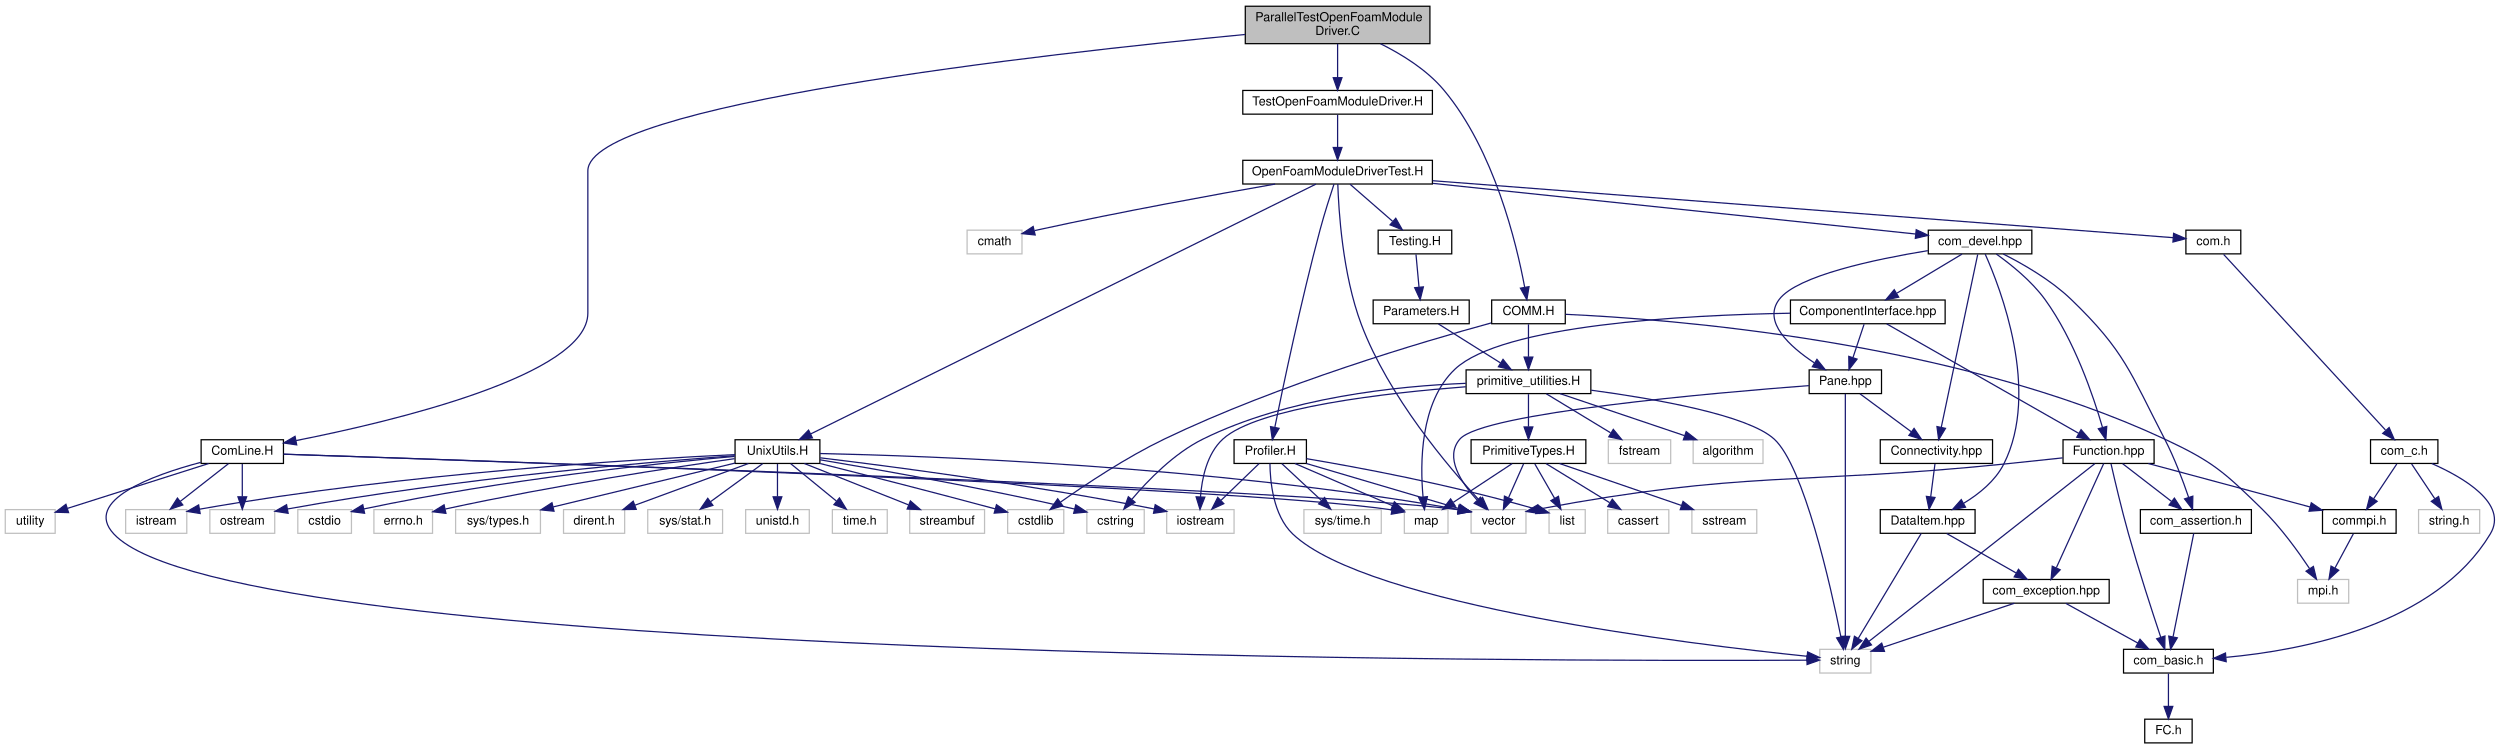
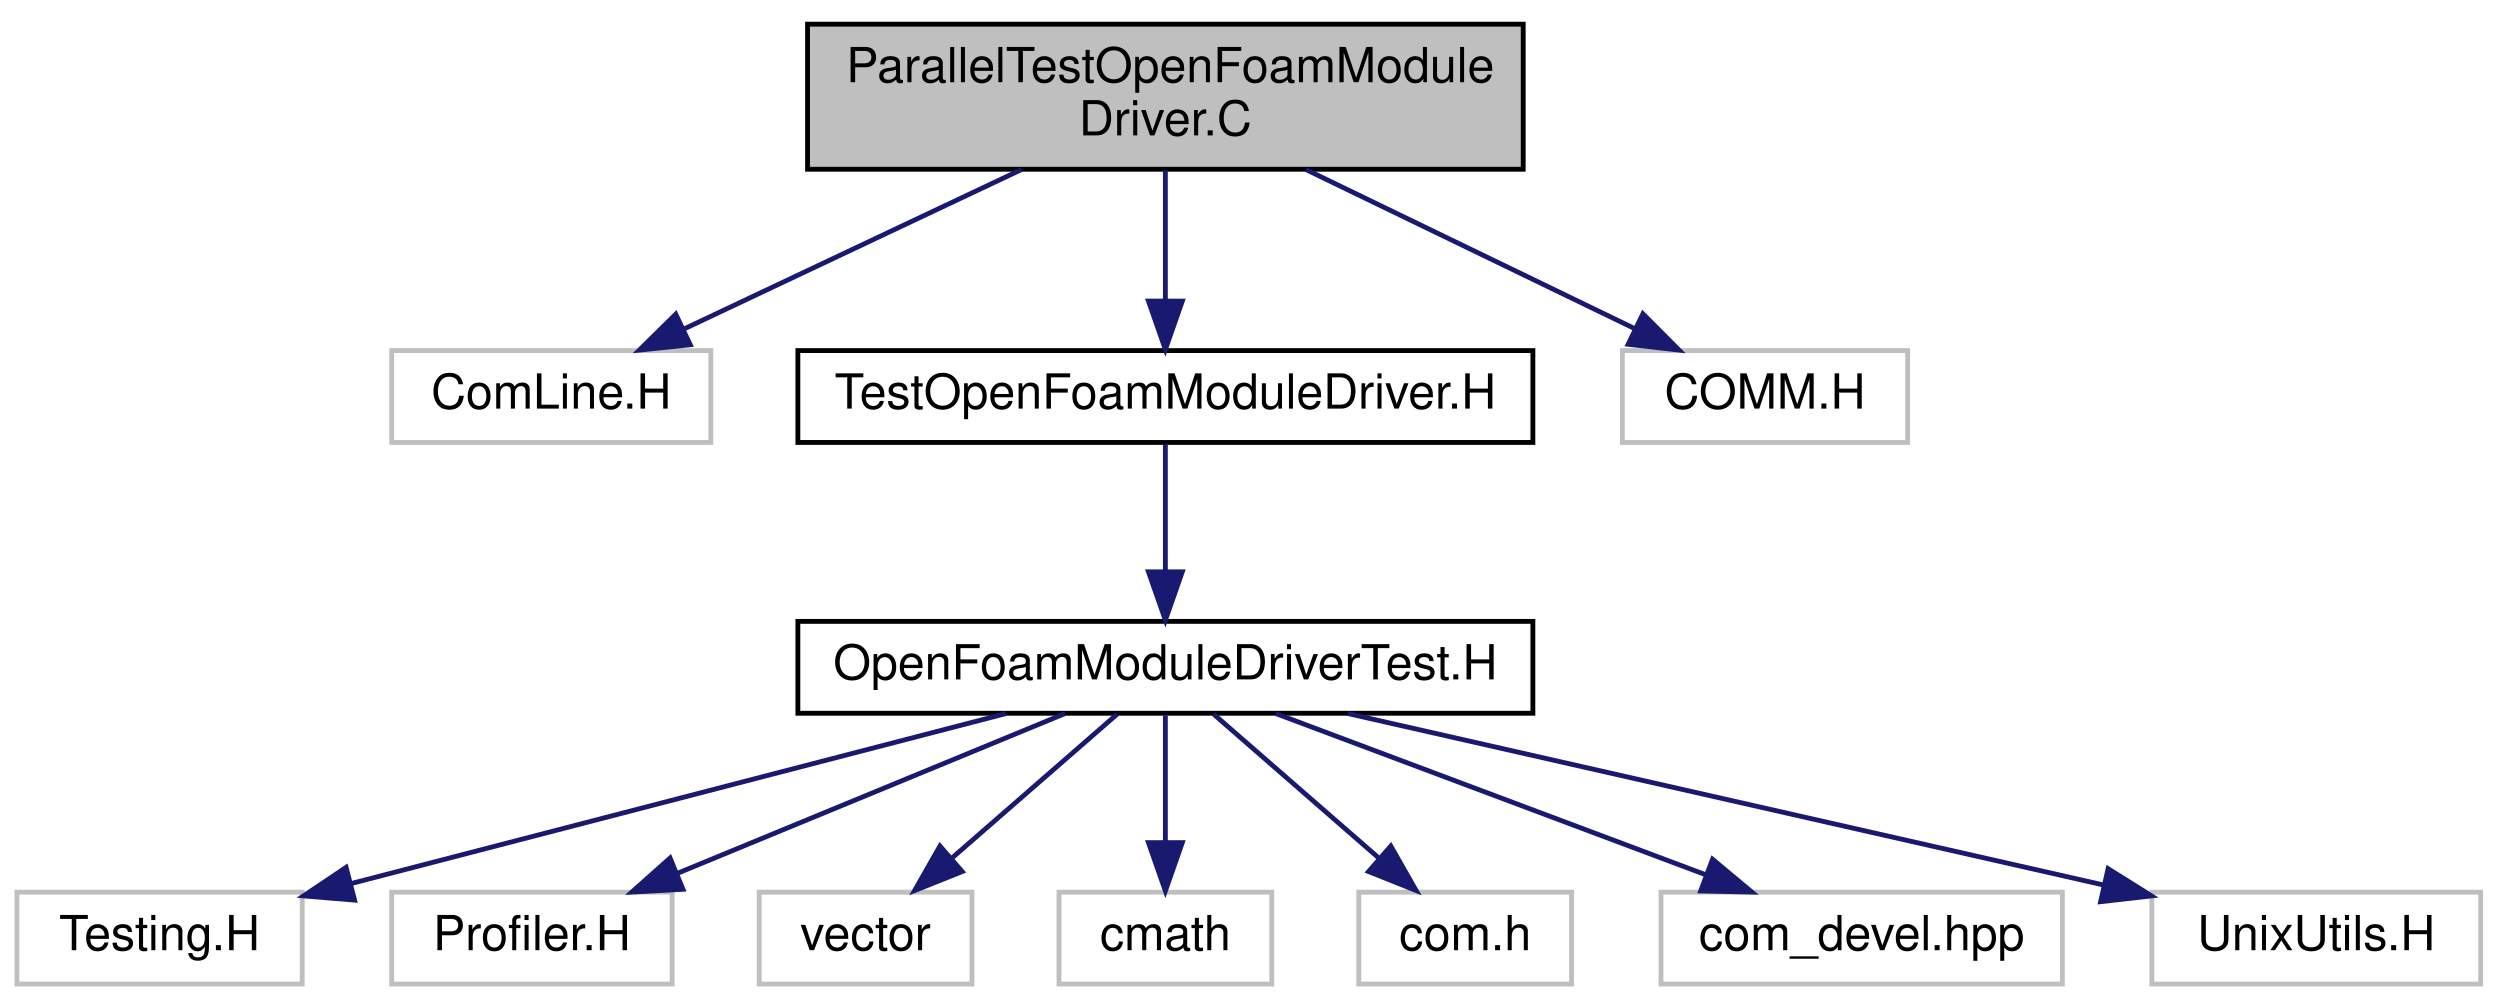
- <svg xmlns="http://www.w3.org/2000/svg" xmlns:xlink="http://www.w3.org/1999/xlink" width="2004pt" height="600pt" viewBox="0.00 0.00 2003.56 600.00">
-   <g id="graph0" class="graph" transform="scale(1 1) rotate(0) translate(4 596)">
+ <svg xmlns="http://www.w3.org/2000/svg" xmlns:xlink="http://www.w3.org/1999/xlink" width="517pt" height="208pt" viewBox="0.00 0.00 517.00 208.00">
+   <g id="graph0" class="graph" transform="scale(1 1) rotate(0) translate(4 204)">
    <g id="node1" class="node">
-       <polygon fill="#bfbfbf" stroke="black" points="994,-561 994,-591 1142,-591 1142,-561 994,-561" />
-       <text text-anchor="start" x="1002" y="-579" font-family="Helvetica,sans-Serif" font-size="10.00">ParallelTestOpenFoamModule</text>
-       <text text-anchor="middle" x="1068" y="-568" font-family="Helvetica,sans-Serif" font-size="10.00">Driver.C</text>
+       <polygon fill="#bfbfbf" stroke="black" points="163,-169 163,-199 311,-199 311,-169 163,-169" />
+       <text text-anchor="start" x="171" y="-187" font-family="Helvetica,sans-Serif" font-size="10.00">ParallelTestOpenFoamModule</text>
+       <text text-anchor="middle" x="237" y="-176" font-family="Helvetica,sans-Serif" font-size="10.00">Driver.C</text>
    </g>
    <g id="node2" class="node">
-       <g id="a_node2">
-         <a xlink:href="ComLine_8H.html" target="_top" xlink:title="ComLineObject header. ">
-           <polygon fill="none" stroke="black" points="157,-224.5 157,-243.5 223,-243.5 223,-224.5 157,-224.5" />
-           <text text-anchor="middle" x="190" y="-231.5" font-family="Helvetica,sans-Serif" font-size="10.00">ComLine.H</text>
+       <polygon fill="none" stroke="#bfbfbf" points="77,-112.5 77,-131.5 143,-131.5 143,-112.5 77,-112.5" />
+       <text text-anchor="middle" x="110" y="-119.5" font-family="Helvetica,sans-Serif" font-size="10.00">ComLine.H</text>
+     </g>
+     <g id="edge1" class="edge">
+       <path fill="none" stroke="midnightblue" d="M207.224,-168.933C186.085,-158.946 157.921,-145.64 137.348,-135.92" />
+       <polygon fill="midnightblue" stroke="midnightblue" points="138.74,-132.707 128.203,-131.6 135.75,-139.036 138.74,-132.707" />
+     </g>
+     <g id="node3" class="node">
+       <g id="a_node3">
+         <a xlink:href="TestOpenFoamModuleDriver_8H.html" target="_top" xlink:title="Testing utilities for OpenFoamModuleDriver. ">
+           <polygon fill="none" stroke="black" points="161,-112.5 161,-131.5 313,-131.5 313,-112.5 161,-112.5" />
+           <text text-anchor="middle" x="237" y="-119.5" font-family="Helvetica,sans-Serif" font-size="10.00">TestOpenFoamModuleDriver.H</text>
        </a>
      </g>
    </g>
-     <g id="edge1" class="edge">
-       <path fill="none" stroke="midnightblue" d="M993.703,-568.346C832.905,-552.944 467,-512.067 467,-459 467,-459 467,-459 467,-345 467,-295.294 310.986,-258.24 233.13,-242.844" />
-       <polygon fill="midnightblue" stroke="midnightblue" points="233.622,-239.374 223.138,-240.902 232.286,-246.245 233.622,-239.374" />
+     <g id="edge2" class="edge">
+       <path fill="none" stroke="midnightblue" d="M237,-168.781C237,-160.781 237,-150.689 237,-142.017" />
+       <polygon fill="midnightblue" stroke="midnightblue" points="240.5,-141.73 237,-131.731 233.5,-141.731 240.5,-141.73" />
    </g>
-     <g id="node9" class="node">
-       <g id="a_node9">
-         <a xlink:href="TestOpenFoamModuleDriver_8H.html" target="_top" xlink:title="Testing utilities for OpenFoamModuleDriver. ">
-           <polygon fill="none" stroke="black" points="992,-504.5 992,-523.5 1144,-523.5 1144,-504.5 992,-504.5" />
-           <text text-anchor="middle" x="1068" y="-511.5" font-family="Helvetica,sans-Serif" font-size="10.00">TestOpenFoamModuleDriver.H</text>
+     <g id="node12" class="node">
+       <polygon fill="none" stroke="#bfbfbf" points="331.5,-112.5 331.5,-131.5 390.5,-131.5 390.5,-112.5 331.5,-112.5" />
+       <text text-anchor="middle" x="361" y="-119.5" font-family="Helvetica,sans-Serif" font-size="10.00">COMM.H</text>
+     </g>
+     <g id="edge11" class="edge">
+       <path fill="none" stroke="midnightblue" d="M266.072,-168.933C286.619,-158.991 313.963,-145.76 334.025,-136.053" />
+       <polygon fill="midnightblue" stroke="midnightblue" points="335.749,-139.106 343.227,-131.6 332.701,-132.805 335.749,-139.106" />
+     </g>
+     <g id="node4" class="node">
+       <g id="a_node4">
+         <a xlink:href="OpenFoamModuleDriverTest_8H.html" target="_top" xlink:title="Testing object for OpenFoamModuleDriver. ">
+           <polygon fill="none" stroke="black" points="161,-56.5 161,-75.5 313,-75.5 313,-56.5 161,-56.5" />
+           <text text-anchor="middle" x="237" y="-63.5" font-family="Helvetica,sans-Serif" font-size="10.00">OpenFoamModuleDriverTest.H</text>
        </a>
      </g>
    </g>
-     <g id="edge8" class="edge">
-       <path fill="none" stroke="midnightblue" d="M1068,-560.781C1068,-552.781 1068,-542.689 1068,-534.017" />
-       <polygon fill="midnightblue" stroke="midnightblue" points="1071.5,-533.73 1068,-523.731 1064.5,-533.731 1071.5,-533.73" />
-     </g>
-     <g id="node50" class="node">
-       <g id="a_node50">
-         <a xlink:href="COMM_8H.html" target="_top" xlink:title="Communication utilities. ">
-           <polygon fill="none" stroke="black" points="1191.5,-336.5 1191.5,-355.5 1250.5,-355.5 1250.5,-336.5 1191.5,-336.5" />
-           <text text-anchor="middle" x="1221" y="-343.5" font-family="Helvetica,sans-Serif" font-size="10.00">COMM.H</text>
-         </a>
-       </g>
-     </g>
-     <g id="edge80" class="edge">
-       <path fill="none" stroke="midnightblue" d="M1102.39,-560.923C1119.56,-552.414 1139.5,-540.077 1153,-524 1193.51,-475.761 1211.46,-400.735 1217.93,-365.925" />
-       <polygon fill="midnightblue" stroke="midnightblue" points="1221.44,-366.212 1219.71,-355.759 1214.54,-365.009 1221.44,-366.212" />
-     </g>
-     <g id="node3" class="node">
-       <polygon fill="none" stroke="#bfbfbf" points="1454.5,-56.5 1454.5,-75.5 1495.5,-75.5 1495.5,-56.5 1454.5,-56.5" />
-       <text text-anchor="middle" x="1475" y="-63.5" font-family="Helvetica,sans-Serif" font-size="10.00">string</text>
-     </g>
-     <g id="edge2" class="edge">
-       <path fill="none" stroke="midnightblue" d="M156.684,-225.38C117.885,-215.055 62.09,-194.789 87,-168 182.573,-65.22 1248.12,-65.81 1444.12,-66.795" />
-       <polygon fill="midnightblue" stroke="midnightblue" points="1444.27,-70.296 1454.29,-66.851 1444.31,-63.296 1444.27,-70.296" />
-     </g>
-     <g id="node4" class="node">
-       <polygon fill="none" stroke="#bfbfbf" points="1175,-168.5 1175,-187.5 1219,-187.5 1219,-168.5 1175,-168.5" />
-       <text text-anchor="middle" x="1197" y="-175.5" font-family="Helvetica,sans-Serif" font-size="10.00">vector</text>
-     </g>
    <g id="edge3" class="edge">
-       <path fill="none" stroke="midnightblue" d="M223.137,-231.92C378.447,-226.799 1031.97,-204.577 1164.53,-187.438" />
-       <polygon fill="midnightblue" stroke="midnightblue" points="1165.37,-190.852 1174.77,-185.953 1164.37,-183.925 1165.37,-190.852" />
+       <path fill="none" stroke="midnightblue" d="M237,-112.083C237,-105.006 237,-94.861 237,-85.987" />
+       <polygon fill="midnightblue" stroke="midnightblue" points="240.5,-85.751 237,-75.751 233.5,-85.751 240.5,-85.751" />
    </g>
    <g id="node5" class="node">
-       <polygon fill="none" stroke="#bfbfbf" points="1121.5,-168.5 1121.5,-187.5 1156.5,-187.5 1156.5,-168.5 1121.5,-168.5" />
-       <text text-anchor="middle" x="1139" y="-175.5" font-family="Helvetica,sans-Serif" font-size="10.00">map</text>
+       <polygon fill="none" stroke="#bfbfbf" points="-0.5,-0.5 -0.5,-19.5 58.5,-19.5 58.5,-0.5 -0.5,-0.5" />
+       <text text-anchor="middle" x="29" y="-7.5" font-family="Helvetica,sans-Serif" font-size="10.00">Testing.H</text>
    </g>
    <g id="edge4" class="edge">
-       <path fill="none" stroke="midnightblue" d="M223.13,-231.919C373.076,-226.957 985.932,-205.9 1111.46,-187.289" />
-       <polygon fill="midnightblue" stroke="midnightblue" points="1112.18,-190.716 1121.46,-185.611 1111.02,-183.813 1112.18,-190.716" />
+       <path fill="none" stroke="midnightblue" d="M204.042,-56.444C167.265,-46.896 107.784,-31.453 68.533,-21.263" />
+       <polygon fill="midnightblue" stroke="midnightblue" points="69.33,-17.854 58.771,-18.729 67.571,-24.63 69.33,-17.854" />
    </g>
    <g id="node6" class="node">
-       <polygon fill="none" stroke="#bfbfbf" points="96.5,-168.5 96.5,-187.5 145.5,-187.5 145.5,-168.5 96.5,-168.5" />
-       <text text-anchor="middle" x="121" y="-175.5" font-family="Helvetica,sans-Serif" font-size="10.00">istream</text>
+       <polygon fill="none" stroke="#bfbfbf" points="77,-0.5 77,-19.5 135,-19.5 135,-0.5 77,-0.5" />
+       <text text-anchor="middle" x="106" y="-7.5" font-family="Helvetica,sans-Serif" font-size="10.00">Profiler.H</text>
    </g>
    <g id="edge5" class="edge">
-       <path fill="none" stroke="midnightblue" d="M178.914,-224.324C168.514,-216.185 152.739,-203.839 140.278,-194.087" />
-       <polygon fill="midnightblue" stroke="midnightblue" points="142.32,-191.241 132.288,-187.834 138.006,-196.753 142.32,-191.241" />
+       <path fill="none" stroke="midnightblue" d="M216.243,-56.444C194.684,-47.557 160.737,-33.563 136.206,-23.451" />
+       <polygon fill="midnightblue" stroke="midnightblue" points="137.239,-20.092 126.66,-19.516 134.572,-26.563 137.239,-20.092" />
    </g>
    <g id="node7" class="node">
-       <polygon fill="none" stroke="#bfbfbf" points="164,-168.5 164,-187.5 216,-187.5 216,-168.5 164,-168.5" />
-       <text text-anchor="middle" x="190" y="-175.5" font-family="Helvetica,sans-Serif" font-size="10.00">ostream</text>
+       <polygon fill="none" stroke="#bfbfbf" points="153,-0.5 153,-19.5 197,-19.5 197,-0.5 153,-0.5" />
+       <text text-anchor="middle" x="175" y="-7.5" font-family="Helvetica,sans-Serif" font-size="10.00">vector</text>
    </g>
    <g id="edge6" class="edge">
-       <path fill="none" stroke="midnightblue" d="M190,-224.083C190,-217.006 190,-206.861 190,-197.986" />
-       <polygon fill="midnightblue" stroke="midnightblue" points="193.5,-197.751 190,-187.751 186.5,-197.751 193.5,-197.751" />
+       <path fill="none" stroke="midnightblue" d="M227.039,-56.324C217.873,-48.341 204.063,-36.313 192.972,-26.653" />
+       <polygon fill="midnightblue" stroke="midnightblue" points="194.982,-23.762 185.143,-19.834 190.385,-29.041 194.982,-23.762" />
    </g>
    <g id="node8" class="node">
-       <polygon fill="none" stroke="#bfbfbf" points="0,-168.5 0,-187.5 40,-187.5 40,-168.5 0,-168.5" />
-       <text text-anchor="middle" x="20" y="-175.5" font-family="Helvetica,sans-Serif" font-size="10.00">utility</text>
+       <polygon fill="none" stroke="#bfbfbf" points="215,-0.5 215,-19.5 259,-19.5 259,-0.5 215,-0.5" />
+       <text text-anchor="middle" x="237" y="-7.5" font-family="Helvetica,sans-Serif" font-size="10.00">cmath</text>
    </g>
    <g id="edge7" class="edge">
-       <path fill="none" stroke="midnightblue" d="M163.063,-224.444C132.227,-214.649 81.864,-198.651 49.856,-188.484" />
-       <polygon fill="midnightblue" stroke="midnightblue" points="50.747,-185.094 40.156,-185.403 48.627,-191.766 50.747,-185.094" />
+       <path fill="none" stroke="midnightblue" d="M237,-56.083C237,-49.006 237,-38.861 237,-29.986" />
+       <polygon fill="midnightblue" stroke="midnightblue" points="240.5,-29.751 237,-19.751 233.5,-29.751 240.5,-29.751" />
+     </g>
+     <g id="node9" class="node">
+       <polygon fill="none" stroke="#bfbfbf" points="277,-0.5 277,-19.5 321,-19.5 321,-0.5 277,-0.5" />
+       <text text-anchor="middle" x="299" y="-7.5" font-family="Helvetica,sans-Serif" font-size="10.00">com.h</text>
+     </g>
+     <g id="edge8" class="edge">
+       <path fill="none" stroke="midnightblue" d="M246.961,-56.324C256.127,-48.341 269.937,-36.313 281.028,-26.653" />
+       <polygon fill="midnightblue" stroke="midnightblue" points="283.615,-29.041 288.857,-19.834 279.018,-23.762 283.615,-29.041" />
    </g>
    <g id="node10" class="node">
-       <g id="a_node10">
-         <a xlink:href="OpenFoamModuleDriverTest_8H.html" target="_top" xlink:title="Testing object for OpenFoamModuleDriver. ">
-           <polygon fill="none" stroke="black" points="992,-448.5 992,-467.5 1144,-467.5 1144,-448.5 992,-448.5" />
-           <text text-anchor="middle" x="1068" y="-455.5" font-family="Helvetica,sans-Serif" font-size="10.00">OpenFoamModuleDriverTest.H</text>
-         </a>
-       </g>
+       <polygon fill="none" stroke="#bfbfbf" points="339.5,-0.5 339.5,-19.5 422.5,-19.5 422.5,-0.5 339.5,-0.5" />
+       <text text-anchor="middle" x="381" y="-7.5" font-family="Helvetica,sans-Serif" font-size="10.00">com_devel.hpp</text>
    </g>
    <g id="edge9" class="edge">
-       <path fill="none" stroke="midnightblue" d="M1068,-504.083C1068,-497.006 1068,-486.861 1068,-477.986" />
-       <polygon fill="midnightblue" stroke="midnightblue" points="1071.5,-477.751 1068,-467.751 1064.5,-477.751 1071.5,-477.751" />
+       <path fill="none" stroke="midnightblue" d="M259.817,-56.444C283.832,-47.438 321.829,-33.189 348.869,-23.049" />
+       <polygon fill="midnightblue" stroke="midnightblue" points="350.155,-26.305 358.29,-19.516 347.697,-19.751 350.155,-26.305" />
    </g>
    <g id="node11" class="node">
-       <g id="a_node11">
-         <a xlink:href="Testing_8H.html" target="_top" xlink:title="Testing constructs for unit testing. ">
-           <polygon fill="none" stroke="black" points="1100.5,-392.5 1100.5,-411.5 1159.5,-411.5 1159.5,-392.5 1100.5,-392.5" />
-           <text text-anchor="middle" x="1130" y="-399.5" font-family="Helvetica,sans-Serif" font-size="10.00">Testing.H</text>
-         </a>
-       </g>
+       <polygon fill="none" stroke="#bfbfbf" points="441,-0.5 441,-19.5 509,-19.5 509,-0.5 441,-0.5" />
+       <text text-anchor="middle" x="475" y="-7.5" font-family="Helvetica,sans-Serif" font-size="10.00">UnixUtils.H</text>
    </g>
    <g id="edge10" class="edge">
-       <path fill="none" stroke="midnightblue" d="M1077.96,-448.324C1087.13,-440.341 1100.94,-428.313 1112.03,-418.653" />
-       <polygon fill="midnightblue" stroke="midnightblue" points="1114.62,-421.041 1119.86,-411.834 1110.02,-415.762 1114.62,-421.041" />
-     </g>
-     <g id="node22" class="node">
-       <g id="a_node22">
-         <a xlink:href="Profiler_8H.html" target="_top" xlink:title="Performance Profiling interface definition. ">
-           <polygon fill="none" stroke="black" points="985,-224.5 985,-243.5 1043,-243.5 1043,-224.5 985,-224.5" />
-           <text text-anchor="middle" x="1014" y="-231.5" font-family="Helvetica,sans-Serif" font-size="10.00">Profiler.H</text>
-         </a>
-       </g>
-     </g>
-     <g id="edge24" class="edge">
-       <path fill="none" stroke="midnightblue" d="M1065.11,-448.432C1062.13,-439.422 1057.43,-424.802 1054,-412 1038.67,-354.816 1024.29,-286.208 1017.73,-253.762" />
-       <polygon fill="midnightblue" stroke="midnightblue" points="1021.08,-252.649 1015.68,-243.533 1014.21,-254.026 1021.08,-252.649" />
-     </g>
-     <g id="edge31" class="edge">
-       <path fill="none" stroke="midnightblue" d="M1068.16,-448.485C1068.78,-428.294 1071.85,-376.195 1087,-336 1108.8,-278.141 1156.89,-221.575 1181.63,-194.897" />
-       <polygon fill="midnightblue" stroke="midnightblue" points="1184.19,-197.285 1188.51,-187.609 1179.1,-192.482 1184.19,-197.285" />
-     </g>
-     <g id="node24" class="node">
-       <polygon fill="none" stroke="#bfbfbf" points="771,-392.5 771,-411.5 815,-411.5 815,-392.5 771,-392.5" />
-       <text text-anchor="middle" x="793" y="-399.5" font-family="Helvetica,sans-Serif" font-size="10.00">cmath</text>
-     </g>
-     <g id="edge32" class="edge">
-       <path fill="none" stroke="midnightblue" d="M1017.93,-448.457C969.454,-439.978 893.961,-426.223 829,-412 827.726,-411.721 826.428,-411.43 825.118,-411.13" />
-       <polygon fill="midnightblue" stroke="midnightblue" points="825.575,-407.641 815.036,-408.727 823.952,-414.45 825.575,-407.641" />
-     </g>
-     <g id="node25" class="node">
-       <g id="a_node25">
-         <a xlink:href="com_8h.html" target="_top" xlink:title="This file contains the prototypes for COM API. ">
-           <polygon fill="none" stroke="black" points="1748,-392.5 1748,-411.5 1792,-411.5 1792,-392.5 1748,-392.5" />
-           <text text-anchor="middle" x="1770" y="-399.5" font-family="Helvetica,sans-Serif" font-size="10.00">com.h</text>
-         </a>
-       </g>
-     </g>
-     <g id="edge33" class="edge">
-       <path fill="none" stroke="midnightblue" d="M1144.13,-451.144C1296.32,-439.437 1632.54,-413.574 1737.83,-405.475" />
-       <polygon fill="midnightblue" stroke="midnightblue" points="1738.14,-408.961 1747.84,-404.704 1737.6,-401.982 1738.14,-408.961" />
-     </g>
-     <g id="node32" class="node">
-       <g id="a_node32">
-         <a xlink:href="com__devel_8hpp.html" target="_top" xlink:title="com_devel.hpp">
-           <polygon fill="none" stroke="black" points="1541.5,-392.5 1541.5,-411.5 1624.5,-411.5 1624.5,-392.5 1541.5,-392.5" />
-           <text text-anchor="middle" x="1583" y="-399.5" font-family="Helvetica,sans-Serif" font-size="10.00">com_devel.hpp</text>
-         </a>
-       </g>
-     </g>
-     <g id="edge40" class="edge">
-       <path fill="none" stroke="midnightblue" d="M1144.27,-449.003C1250.49,-437.865 1440.18,-417.975 1531.32,-408.419" />
-       <polygon fill="midnightblue" stroke="midnightblue" points="1531.83,-411.885 1541.41,-407.361 1531.1,-404.923 1531.83,-411.885" />
-     </g>
-     <g id="node40" class="node">
-       <g id="a_node40">
-         <a xlink:href="UnixUtils_8H.html" target="_top" xlink:title="Unix System Tools interface. ">
-           <polygon fill="none" stroke="black" points="585,-224.5 585,-243.5 653,-243.5 653,-224.5 585,-224.5" />
-           <text text-anchor="middle" x="619" y="-231.5" font-family="Helvetica,sans-Serif" font-size="10.00">UnixUtils.H</text>
-         </a>
-       </g>
-     </g>
-     <g id="edge65" class="edge">
-       <path fill="none" stroke="midnightblue" d="M1050.67,-448.433C981.997,-414.478 728.62,-289.2 645.56,-248.132" />
-       <polygon fill="midnightblue" stroke="midnightblue" points="647.032,-244.956 636.517,-243.661 643.93,-251.231 647.032,-244.956" />
-     </g>
-     <g id="node12" class="node">
-       <g id="a_node12">
-         <a xlink:href="Parameters_8H.html" target="_top" xlink:title="Parameters object interface (for config files, etc) ">
-           <polygon fill="none" stroke="black" points="1096.5,-336.5 1096.5,-355.5 1173.5,-355.5 1173.5,-336.5 1096.5,-336.5" />
-           <text text-anchor="middle" x="1135" y="-343.5" font-family="Helvetica,sans-Serif" font-size="10.00">Parameters.H</text>
-         </a>
-       </g>
-     </g>
-     <g id="edge11" class="edge">
-       <path fill="none" stroke="midnightblue" d="M1130.83,-392.083C1131.48,-385.006 1132.42,-374.861 1133.24,-365.986" />
-       <polygon fill="midnightblue" stroke="midnightblue" points="1136.75,-366.031 1134.19,-355.751 1129.78,-365.386 1136.75,-366.031" />
-     </g>
-     <g id="node13" class="node">
-       <g id="a_node13">
-         <a xlink:href="primitive__utilities_8H.html" target="_top" xlink:title="Basic utility header. ">
-           <polygon fill="none" stroke="black" points="1171,-280.5 1171,-299.5 1271,-299.5 1271,-280.5 1171,-280.5" />
-           <text text-anchor="middle" x="1221" y="-287.5" font-family="Helvetica,sans-Serif" font-size="10.00">primitive_utilities.H</text>
-         </a>
-       </g>
-     </g>
-     <g id="edge12" class="edge">
-       <path fill="none" stroke="midnightblue" d="M1148.82,-336.324C1162.23,-327.9 1182.82,-314.971 1198.59,-305.074" />
-       <polygon fill="midnightblue" stroke="midnightblue" points="1200.61,-307.936 1207.22,-299.655 1196.89,-302.008 1200.61,-307.936" />
-     </g>
-     <g id="node14" class="node">
-       <polygon fill="none" stroke="#bfbfbf" points="931,-168.5 931,-187.5 985,-187.5 985,-168.5 931,-168.5" />
-       <text text-anchor="middle" x="958" y="-175.5" font-family="Helvetica,sans-Serif" font-size="10.00">iostream</text>
-     </g>
-     <g id="edge13" class="edge">
-       <path fill="none" stroke="midnightblue" d="M1170.78,-285.967C1107.56,-281.129 1003.83,-269.474 976,-244 963.197,-232.283 959.185,-212.344 958.077,-197.633" />
-       <polygon fill="midnightblue" stroke="midnightblue" points="961.574,-197.484 957.698,-187.624 954.579,-197.749 961.574,-197.484" />
-     </g>
-     <g id="edge14" class="edge">
-       <path fill="none" stroke="midnightblue" d="M1271.29,-283.211C1322.36,-276.36 1396.86,-263.379 1418,-244 1441.82,-222.167 1463.24,-126.252 1471.45,-85.462" />
-       <polygon fill="midnightblue" stroke="midnightblue" points="1474.91,-86.014 1473.41,-75.526 1468.04,-84.662 1474.91,-86.014" />
-     </g>
-     <g id="node15" class="node">
-       <polygon fill="none" stroke="#bfbfbf" points="1285,-224.5 1285,-243.5 1335,-243.5 1335,-224.5 1285,-224.5" />
-       <text text-anchor="middle" x="1310" y="-231.5" font-family="Helvetica,sans-Serif" font-size="10.00">fstream</text>
-     </g>
-     <g id="edge15" class="edge">
-       <path fill="none" stroke="midnightblue" d="M1235.3,-280.324C1249.18,-271.9 1270.49,-258.971 1286.8,-249.074" />
-       <polygon fill="midnightblue" stroke="midnightblue" points="1289,-251.834 1295.74,-243.655 1285.37,-245.85 1289,-251.834" />
-     </g>
-     <g id="node16" class="node">
-       <polygon fill="none" stroke="#bfbfbf" points="867,-168.5 867,-187.5 913,-187.5 913,-168.5 867,-168.5" />
-       <text text-anchor="middle" x="890" y="-175.5" font-family="Helvetica,sans-Serif" font-size="10.00">cstring</text>
-     </g>
-     <g id="edge16" class="edge">
-       <path fill="none" stroke="midnightblue" d="M1170.79,-288.721C1116.23,-286.564 1027.79,-277.55 960,-244 936.889,-232.563 916.03,-211.041 903.212,-195.903" />
-       <polygon fill="midnightblue" stroke="midnightblue" points="905.674,-193.385 896.638,-187.853 900.252,-197.812 905.674,-193.385" />
-     </g>
-     <g id="node17" class="node">
-       <polygon fill="none" stroke="#bfbfbf" points="1353,-224.5 1353,-243.5 1409,-243.5 1409,-224.5 1353,-224.5" />
-       <text text-anchor="middle" x="1381" y="-231.5" font-family="Helvetica,sans-Serif" font-size="10.00">algorithm</text>
-     </g>
-     <g id="edge17" class="edge">
-       <path fill="none" stroke="midnightblue" d="M1246.35,-280.444C1273.27,-271.359 1316,-256.939 1346.09,-246.783" />
-       <polygon fill="midnightblue" stroke="midnightblue" points="1347.41,-250.031 1355.77,-243.516 1345.17,-243.398 1347.41,-250.031" />
-     </g>
-     <g id="node18" class="node">
-       <g id="a_node18">
-         <a xlink:href="PrimitiveTypes_8H.html" target="_top" xlink:title="Simple utility classes. ">
-           <polygon fill="none" stroke="black" points="1175,-224.5 1175,-243.5 1267,-243.5 1267,-224.5 1175,-224.5" />
-           <text text-anchor="middle" x="1221" y="-231.5" font-family="Helvetica,sans-Serif" font-size="10.00">PrimitiveTypes.H</text>
-         </a>
-       </g>
-     </g>
-     <g id="edge18" class="edge">
-       <path fill="none" stroke="midnightblue" d="M1221,-280.083C1221,-273.006 1221,-262.861 1221,-253.986" />
-       <polygon fill="midnightblue" stroke="midnightblue" points="1224.5,-253.751 1221,-243.751 1217.5,-253.751 1224.5,-253.751" />
-     </g>
-     <g id="edge19" class="edge">
-       <path fill="none" stroke="midnightblue" d="M1217.04,-224.083C1213.79,-216.77 1209.08,-206.181 1205.05,-197.103" />
-       <polygon fill="midnightblue" stroke="midnightblue" points="1208.15,-195.468 1200.89,-187.751 1201.75,-198.311 1208.15,-195.468" />
-     </g>
-     <g id="node19" class="node">
-       <polygon fill="none" stroke="#bfbfbf" points="1237.5,-168.5 1237.5,-187.5 1266.5,-187.5 1266.5,-168.5 1237.5,-168.5" />
-       <text text-anchor="middle" x="1252" y="-175.5" font-family="Helvetica,sans-Serif" font-size="10.00">list</text>
-     </g>
-     <g id="edge20" class="edge">
-       <path fill="none" stroke="midnightblue" d="M1226.12,-224.083C1230.41,-216.613 1236.66,-205.724 1241.94,-196.52" />
-       <polygon fill="midnightblue" stroke="midnightblue" points="1245.03,-198.166 1246.98,-187.751 1238.96,-194.681 1245.03,-198.166" />
-     </g>
-     <g id="edge21" class="edge">
-       <path fill="none" stroke="midnightblue" d="M1207.83,-224.324C1195.15,-215.979 1175.77,-203.212 1160.79,-193.352" />
-       <polygon fill="midnightblue" stroke="midnightblue" points="1162.42,-190.231 1152.14,-187.655 1158.57,-196.078 1162.42,-190.231" />
-     </g>
-     <g id="node20" class="node">
-       <polygon fill="none" stroke="#bfbfbf" points="1284.5,-168.5 1284.5,-187.5 1333.5,-187.5 1333.5,-168.5 1284.5,-168.5" />
-       <text text-anchor="middle" x="1309" y="-175.5" font-family="Helvetica,sans-Serif" font-size="10.00">cassert</text>
-     </g>
-     <g id="edge22" class="edge">
-       <path fill="none" stroke="midnightblue" d="M1235.14,-224.324C1248.87,-215.9 1269.94,-202.971 1286.06,-193.074" />
-       <polygon fill="midnightblue" stroke="midnightblue" points="1288.2,-195.868 1294.9,-187.655 1284.54,-189.902 1288.2,-195.868" />
-     </g>
-     <g id="node21" class="node">
-       <polygon fill="none" stroke="#bfbfbf" points="1352,-168.5 1352,-187.5 1404,-187.5 1404,-168.5 1352,-168.5" />
-       <text text-anchor="middle" x="1378" y="-175.5" font-family="Helvetica,sans-Serif" font-size="10.00">sstream</text>
-     </g>
-     <g id="edge23" class="edge">
-       <path fill="none" stroke="midnightblue" d="M1245.88,-224.444C1272.29,-215.359 1314.22,-200.939 1343.74,-190.783" />
-       <polygon fill="midnightblue" stroke="midnightblue" points="1344.92,-194.079 1353.24,-187.516 1342.64,-187.459 1344.92,-194.079" />
-     </g>
-     <g id="edge25" class="edge">
-       <path fill="none" stroke="midnightblue" d="M1033.81,-224.444C1054.89,-215.336 1088.39,-200.865 1111.9,-190.705" />
-       <polygon fill="midnightblue" stroke="midnightblue" points="1113.52,-193.822 1121.31,-186.643 1110.74,-187.396 1113.52,-193.822" />
-     </g>
-     <g id="edge26" class="edge">
-       <path fill="none" stroke="midnightblue" d="M1043.07,-228.328C1082.78,-221.637 1156.26,-208.149 1227.78,-187.678" />
-       <polygon fill="midnightblue" stroke="midnightblue" points="1228.77,-191.034 1237.4,-184.878 1226.82,-184.313 1228.77,-191.034" />
-     </g>
-     <g id="edge27" class="edge">
-       <path fill="none" stroke="midnightblue" d="M1043,-224.444C1076.15,-214.66 1130.28,-198.688 1164.74,-188.519" />
-       <polygon fill="midnightblue" stroke="midnightblue" points="1166.16,-191.75 1174.76,-185.563 1164.18,-185.036 1166.16,-191.75" />
-     </g>
-     <g id="edge28" class="edge">
-       <path fill="none" stroke="midnightblue" d="M1013.77,-224.452C1013.88,-210.539 1016.25,-183.042 1032,-168 1092.16,-110.542 1353.92,-79.202 1444.23,-69.947" />
-       <polygon fill="midnightblue" stroke="midnightblue" points="1444.77,-73.41 1454.37,-68.927 1444.07,-66.446 1444.77,-73.41" />
-     </g>
-     <g id="edge29" class="edge">
-       <path fill="none" stroke="midnightblue" d="M1005,-224.324C996.806,-216.42 984.494,-204.548 974.528,-194.938" />
-       <polygon fill="midnightblue" stroke="midnightblue" points="976.789,-192.256 967.161,-187.834 971.93,-197.295 976.789,-192.256" />
-     </g>
-     <g id="node23" class="node">
-       <polygon fill="none" stroke="#bfbfbf" points="1041,-168.5 1041,-187.5 1103,-187.5 1103,-168.5 1041,-168.5" />
-       <text text-anchor="middle" x="1072" y="-175.5" font-family="Helvetica,sans-Serif" font-size="10.00">sys/time.h</text>
-     </g>
-     <g id="edge30" class="edge">
-       <path fill="none" stroke="midnightblue" d="M1023.32,-224.324C1031.89,-216.341 1044.81,-204.313 1055.19,-194.653" />
-       <polygon fill="midnightblue" stroke="midnightblue" points="1057.58,-197.21 1062.51,-187.834 1052.81,-192.086 1057.58,-197.21" />
-     </g>
-     <g id="node26" class="node">
-       <g id="a_node26">
-         <a xlink:href="com__c_8h.html" target="_top" xlink:title="This file contains the C wrapper for COM_base. ">
-           <polygon fill="none" stroke="black" points="1896,-224.5 1896,-243.5 1950,-243.5 1950,-224.5 1896,-224.5" />
-           <text text-anchor="middle" x="1923" y="-231.5" font-family="Helvetica,sans-Serif" font-size="10.00">com_c.h</text>
-         </a>
-       </g>
-     </g>
-     <g id="edge34" class="edge">
-       <path fill="none" stroke="midnightblue" d="M1778.23,-392.075C1802.83,-365.38 1876.12,-285.865 1907.96,-251.322" />
-       <polygon fill="midnightblue" stroke="midnightblue" points="1910.9,-253.293 1915.1,-243.568 1905.75,-248.549 1910.9,-253.293" />
-     </g>
-     <g id="node27" class="node">
-       <g id="a_node27">
-         <a xlink:href="com__basic_8h.html" target="_top" xlink:title="This file contains some definitions of macros and constants for COM. ">
-           <polygon fill="none" stroke="black" points="1698,-56.5 1698,-75.5 1770,-75.5 1770,-56.5 1698,-56.5" />
-           <text text-anchor="middle" x="1734" y="-63.5" font-family="Helvetica,sans-Serif" font-size="10.00">com_basic.h</text>
-         </a>
-       </g>
-     </g>
-     <g id="edge35" class="edge">
-       <path fill="none" stroke="midnightblue" d="M1945.12,-224.438C1970.41,-213.271 2006.56,-192.273 1992,-168 1948.25,-95.087 1841.9,-74.711 1780.27,-69.083" />
-       <polygon fill="midnightblue" stroke="midnightblue" points="1780.29,-65.573 1770.04,-68.247 1779.72,-72.55 1780.29,-65.573" />
-     </g>
-     <g id="node29" class="node">
-       <g id="a_node29">
-         <a xlink:href="commpi_8h.html" target="_top" xlink:title="Contains declarations of MPI subroutines used in COPM. ">
-           <polygon fill="none" stroke="black" points="1857.5,-168.5 1857.5,-187.5 1916.5,-187.5 1916.5,-168.5 1857.5,-168.5" />
-           <text text-anchor="middle" x="1887" y="-175.5" font-family="Helvetica,sans-Serif" font-size="10.00">commpi.h</text>
-         </a>
-       </g>
-     </g>
-     <g id="edge37" class="edge">
-       <path fill="none" stroke="midnightblue" d="M1917.06,-224.083C1912.02,-216.534 1904.66,-205.495 1898.49,-196.23" />
-       <polygon fill="midnightblue" stroke="midnightblue" points="1901.29,-194.13 1892.83,-187.751 1895.47,-198.013 1901.29,-194.13" />
-     </g>
-     <g id="node31" class="node">
-       <polygon fill="none" stroke="#bfbfbf" points="1934.5,-168.5 1934.5,-187.5 1983.5,-187.5 1983.5,-168.5 1934.5,-168.5" />
-       <text text-anchor="middle" x="1959" y="-175.5" font-family="Helvetica,sans-Serif" font-size="10.00">string.h</text>
-     </g>
-     <g id="edge39" class="edge">
-       <path fill="none" stroke="midnightblue" d="M1928.94,-224.083C1933.98,-216.534 1941.34,-205.495 1947.51,-196.23" />
-       <polygon fill="midnightblue" stroke="midnightblue" points="1950.53,-198.013 1953.17,-187.751 1944.71,-194.13 1950.53,-198.013" />
-     </g>
-     <g id="node28" class="node">
-       <g id="a_node28">
-         <a xlink:href="FC_8h.html" target="_top" xlink:title="FC.h">
-           <polygon fill="none" stroke="black" points="1715,-0.5 1715,-19.5 1753,-19.5 1753,-0.5 1715,-0.5" />
-           <text text-anchor="middle" x="1734" y="-7.5" font-family="Helvetica,sans-Serif" font-size="10.00">FC.h</text>
-         </a>
-       </g>
-     </g>
-     <g id="edge36" class="edge">
-       <path fill="none" stroke="midnightblue" d="M1734,-56.083C1734,-49.006 1734,-38.861 1734,-29.986" />
-       <polygon fill="midnightblue" stroke="midnightblue" points="1737.5,-29.751 1734,-19.751 1730.5,-29.751 1737.5,-29.751" />
-     </g>
-     <g id="node30" class="node">
-       <polygon fill="none" stroke="#bfbfbf" points="1837.5,-112.5 1837.5,-131.5 1878.5,-131.5 1878.5,-112.5 1837.5,-112.5" />
-       <text text-anchor="middle" x="1858" y="-119.5" font-family="Helvetica,sans-Serif" font-size="10.00">mpi.h</text>
-     </g>
-     <g id="edge38" class="edge">
-       <path fill="none" stroke="midnightblue" d="M1882.21,-168.083C1878.24,-160.691 1872.47,-149.953 1867.57,-140.811" />
-       <polygon fill="midnightblue" stroke="midnightblue" points="1870.51,-138.905 1862.7,-131.751 1864.35,-142.217 1870.51,-138.905" />
-     </g>
-     <g id="node33" class="node">
-       <g id="a_node33">
-         <a xlink:href="DataItem_8hpp.html" target="_top" xlink:title="DataItem.hpp">
-           <polygon fill="none" stroke="black" points="1503,-168.5 1503,-187.5 1579,-187.5 1579,-168.5 1503,-168.5" />
-           <text text-anchor="middle" x="1541" y="-175.5" font-family="Helvetica,sans-Serif" font-size="10.00">DataItem.hpp</text>
-         </a>
-       </g>
-     </g>
-     <g id="edge41" class="edge">
-       <path fill="none" stroke="midnightblue" d="M1587.11,-392.294C1599.12,-365.49 1631.53,-282.487 1602,-224 1595.19,-210.52 1582.23,-200.083 1570,-192.67" />
-       <polygon fill="midnightblue" stroke="midnightblue" points="1571.34,-189.41 1560.91,-187.59 1567.93,-195.521 1571.34,-189.41" />
-     </g>
-     <g id="node35" class="node">
-       <g id="a_node35">
-         <a xlink:href="Connectivity_8hpp.html" target="_top" xlink:title="Connectivity.hpp">
-           <polygon fill="none" stroke="black" points="1503,-224.5 1503,-243.5 1593,-243.5 1593,-224.5 1503,-224.5" />
-           <text text-anchor="middle" x="1548" y="-231.5" font-family="Helvetica,sans-Serif" font-size="10.00">Connectivity.hpp</text>
-         </a>
-       </g>
-     </g>
-     <g id="edge46" class="edge">
-       <path fill="none" stroke="midnightblue" d="M1581.12,-392.075C1575.61,-365.945 1559.43,-289.211 1551.92,-253.577" />
-       <polygon fill="midnightblue" stroke="midnightblue" points="1555.29,-252.631 1549.81,-243.568 1548.44,-254.075 1555.29,-252.631" />
-     </g>
-     <g id="node36" class="node">
-       <g id="a_node36">
-         <a xlink:href="Function_8hpp.html" target="_top" xlink:title="Contains the prototypes and implementation for the Funcion object. ">
-           <polygon fill="none" stroke="black" points="1649.5,-224.5 1649.5,-243.5 1722.5,-243.5 1722.5,-224.5 1649.5,-224.5" />
-           <text text-anchor="middle" x="1686" y="-231.5" font-family="Helvetica,sans-Serif" font-size="10.00">Function.hpp</text>
-         </a>
-       </g>
-     </g>
-     <g id="edge48" class="edge">
-       <path fill="none" stroke="midnightblue" d="M1596.04,-392.346C1607.57,-384.139 1624.2,-370.876 1635,-356 1658.58,-323.53 1673.85,-278.499 1681.08,-253.537" />
-       <polygon fill="midnightblue" stroke="midnightblue" points="1684.54,-254.169 1683.84,-243.597 1677.8,-252.296 1684.54,-254.169" />
-     </g>
-     <g id="node38" class="node">
-       <g id="a_node38">
-         <a xlink:href="Pane_8hpp.html" target="_top" xlink:title="Pane.hpp">
-           <polygon fill="none" stroke="black" points="1446,-280.5 1446,-299.5 1504,-299.5 1504,-280.5 1446,-280.5" />
-           <text text-anchor="middle" x="1475" y="-287.5" font-family="Helvetica,sans-Serif" font-size="10.00">Pane.hpp</text>
-         </a>
-       </g>
-     </g>
-     <g id="edge56" class="edge">
-       <path fill="none" stroke="midnightblue" d="M1541.14,-395.087C1498.41,-388.094 1436.39,-374.958 1422,-356 1408.41,-338.096 1430.48,-318.151 1450.15,-305.136" />
-       <polygon fill="midnightblue" stroke="midnightblue" points="1452.25,-307.946 1458.87,-299.675 1448.54,-302.011 1452.25,-307.946" />
-     </g>
-     <g id="node39" class="node">
-       <g id="a_node39">
-         <a xlink:href="ComponentInterface_8hpp.html" target="_top" xlink:title="Contains the prototypes for the ComponentInterface object. ">
-           <polygon fill="none" stroke="black" points="1431,-336.5 1431,-355.5 1555,-355.5 1555,-336.5 1431,-336.5" />
-           <text text-anchor="middle" x="1493" y="-343.5" font-family="Helvetica,sans-Serif" font-size="10.00">ComponentInterface.hpp</text>
-         </a>
-       </g>
-     </g>
-     <g id="edge60" class="edge">
-       <path fill="none" stroke="midnightblue" d="M1568.54,-392.324C1554.5,-383.9 1532.95,-370.971 1516.46,-361.074" />
-       <polygon fill="midnightblue" stroke="midnightblue" points="1517.8,-357.798 1507.42,-355.655 1514.2,-363.801 1517.8,-357.798" />
-     </g>
-     <g id="node37" class="node">
-       <g id="a_node37">
-         <a xlink:href="com__assertion_8h.html" target="_top" xlink:title="This file contains a set of routines for error assertion. ">
-           <polygon fill="none" stroke="black" points="1711.5,-168.5 1711.5,-187.5 1800.5,-187.5 1800.5,-168.5 1711.5,-168.5" />
-           <text text-anchor="middle" x="1756" y="-175.5" font-family="Helvetica,sans-Serif" font-size="10.00">com_assertion.h</text>
-         </a>
-       </g>
-     </g>
-     <g id="edge64" class="edge">
-       <path fill="none" stroke="midnightblue" d="M1601.6,-392.369C1617.32,-384.449 1639.81,-371.595 1656,-356 1699.15,-314.444 1703.41,-297.176 1731,-244 1738.83,-228.908 1745.6,-210.783 1750.11,-197.511" />
-       <polygon fill="midnightblue" stroke="midnightblue" points="1753.55,-198.27 1753.35,-187.677 1746.9,-196.084 1753.55,-198.27" />
-     </g>
-     <g id="edge42" class="edge">
-       <path fill="none" stroke="midnightblue" d="M1535.82,-168.368C1524.98,-150.296 1499.71,-108.176 1485.38,-84.307" />
-       <polygon fill="midnightblue" stroke="midnightblue" points="1488.3,-82.366 1480.15,-75.591 1482.3,-85.967 1488.3,-82.366" />
-     </g>
-     <g id="node34" class="node">
-       <g id="a_node34">
-         <a xlink:href="com__exception_8hpp.html" target="_top" xlink:title="com_exception.hpp">
-           <polygon fill="none" stroke="black" points="1585.5,-112.5 1585.5,-131.5 1686.5,-131.5 1686.5,-112.5 1585.5,-112.5" />
-           <text text-anchor="middle" x="1636" y="-119.5" font-family="Helvetica,sans-Serif" font-size="10.00">com_exception.hpp</text>
-         </a>
-       </g>
-     </g>
-     <g id="edge43" class="edge">
-       <path fill="none" stroke="midnightblue" d="M1556.26,-168.324C1571.22,-159.822 1594.25,-146.729 1611.73,-136.797" />
-       <polygon fill="midnightblue" stroke="midnightblue" points="1613.81,-139.639 1620.77,-131.655 1610.35,-133.553 1613.81,-139.639" />
-     </g>
-     <g id="edge44" class="edge">
-       <path fill="none" stroke="midnightblue" d="M1651.75,-112.324C1667.32,-103.743 1691.38,-90.486 1709.46,-80.522" />
-       <polygon fill="midnightblue" stroke="midnightblue" points="1711.22,-83.546 1718.29,-75.654 1707.85,-77.415 1711.22,-83.546" />
-     </g>
-     <g id="edge45" class="edge">
-       <path fill="none" stroke="midnightblue" d="M1610.49,-112.444C1581.97,-102.878 1535.81,-87.397 1505.43,-77.207" />
-       <polygon fill="midnightblue" stroke="midnightblue" points="1506.38,-73.833 1495.78,-73.971 1504.15,-80.469 1506.38,-73.833" />
-     </g>
-     <g id="edge47" class="edge">
-       <path fill="none" stroke="midnightblue" d="M1546.84,-224.083C1545.92,-216.927 1544.58,-206.635 1543.42,-197.691" />
-       <polygon fill="midnightblue" stroke="midnightblue" points="1546.89,-197.218 1542.13,-187.751 1539.95,-198.118 1546.89,-197.218" />
-     </g>
-     <g id="edge49" class="edge">
-       <path fill="none" stroke="midnightblue" d="M1674.95,-224.309C1640.84,-197.472 1536.89,-115.694 1493.91,-81.878" />
-       <polygon fill="midnightblue" stroke="midnightblue" points="1495.96,-79.037 1485.94,-75.605 1491.63,-84.539 1495.96,-79.037" />
-     </g>
-     <g id="edge50" class="edge">
-       <path fill="none" stroke="midnightblue" d="M1649.21,-228.971C1634.53,-227.386 1617.47,-225.573 1602,-224 1439.11,-207.435 1393.77,-218.946 1229.21,-187.899" />
-       <polygon fill="midnightblue" stroke="midnightblue" points="1229.71,-184.432 1219.23,-185.992 1228.4,-191.307 1229.71,-184.432" />
-     </g>
-     <g id="edge51" class="edge">
-       <path fill="none" stroke="midnightblue" d="M1717.85,-224.444C1753.01,-214.998 1809.64,-199.783 1847.57,-189.592" />
-       <polygon fill="midnightblue" stroke="midnightblue" points="1848.52,-192.963 1857.27,-186.988 1846.7,-186.203 1848.52,-192.963" />
-     </g>
-     <g id="edge52" class="edge">
-       <path fill="none" stroke="midnightblue" d="M1687.99,-224.121C1690.85,-211.56 1696.4,-187.914 1702,-168 1710.19,-138.866 1721.07,-105.462 1727.8,-85.31" />
-       <polygon fill="midnightblue" stroke="midnightblue" points="1731.2,-86.183 1731.07,-75.589 1724.56,-83.953 1731.2,-86.183" />
-     </g>
-     <g id="edge53" class="edge">
-       <path fill="none" stroke="midnightblue" d="M1682.08,-224.368C1673.93,-206.456 1655.06,-164.923 1644.16,-140.948" />
-       <polygon fill="midnightblue" stroke="midnightblue" points="1647.23,-139.247 1639.91,-131.591 1640.86,-142.143 1647.23,-139.247" />
-     </g>
-     <g id="edge54" class="edge">
-       <path fill="none" stroke="midnightblue" d="M1697.25,-224.324C1707.8,-216.185 1723.8,-203.839 1736.44,-194.087" />
-       <polygon fill="midnightblue" stroke="midnightblue" points="1738.77,-196.713 1744.55,-187.834 1734.49,-191.171 1738.77,-196.713" />
-     </g>
-     <g id="edge55" class="edge">
-       <path fill="none" stroke="midnightblue" d="M1754.27,-168.368C1750.72,-150.617 1742.53,-109.666 1737.72,-85.597" />
-       <polygon fill="midnightblue" stroke="midnightblue" points="1741.11,-84.711 1735.72,-75.591 1734.25,-86.084 1741.11,-84.711" />
-     </g>
-     <g id="edge57" class="edge">
-       <path fill="none" stroke="midnightblue" d="M1475,-280.297C1475,-247.633 1475,-131.866 1475,-85.957" />
-       <polygon fill="midnightblue" stroke="midnightblue" points="1478.5,-85.884 1475,-75.884 1471.5,-85.884 1478.5,-85.884" />
-     </g>
-     <g id="edge58" class="edge">
-       <path fill="none" stroke="midnightblue" d="M1445.8,-286.897C1372.3,-281.308 1184.22,-265.065 1166,-244 1153.56,-229.613 1166.85,-209.369 1179.69,-195.311" />
-       <polygon fill="midnightblue" stroke="midnightblue" points="1182.51,-197.436 1187,-187.84 1177.5,-192.542 1182.51,-197.436" />
-     </g>
-     <g id="edge59" class="edge">
-       <path fill="none" stroke="midnightblue" d="M1486.73,-280.324C1497.84,-272.107 1514.74,-259.602 1527.98,-249.807" />
-       <polygon fill="midnightblue" stroke="midnightblue" points="1530.1,-252.595 1536.06,-243.834 1525.94,-246.967 1530.1,-252.595" />
-     </g>
-     <g id="edge61" class="edge">
-       <path fill="none" stroke="midnightblue" d="M1508.14,-336.368C1541.55,-317.332 1621.76,-271.615 1662.05,-248.65" />
-       <polygon fill="midnightblue" stroke="midnightblue" points="1663.97,-251.584 1670.93,-243.591 1660.5,-245.502 1663.97,-251.584" />
-     </g>
-     <g id="edge62" class="edge">
-       <path fill="none" stroke="midnightblue" d="M1490.03,-336.083C1487.62,-328.849 1484.14,-318.409 1481.13,-309.397" />
-       <polygon fill="midnightblue" stroke="midnightblue" points="1484.4,-308.131 1477.92,-299.751 1477.76,-310.345 1484.4,-308.131" />
-     </g>
-     <g id="edge63" class="edge">
-       <path fill="none" stroke="midnightblue" d="M1430.69,-344.919C1345.66,-343.446 1199.55,-335.622 1162,-300 1134.04,-273.474 1134.05,-224.315 1136.5,-197.546" />
-       <polygon fill="midnightblue" stroke="midnightblue" points="1139.99,-197.905 1137.63,-187.575 1133.03,-197.118 1139.99,-197.905" />
-     </g>
-     <g id="node41" class="node">
-       <polygon fill="none" stroke="#bfbfbf" points="361,-168.5 361,-187.5 429,-187.5 429,-168.5 361,-168.5" />
-       <text text-anchor="middle" x="395" y="-175.5" font-family="Helvetica,sans-Serif" font-size="10.00">sys/types.h</text>
-     </g>
-     <g id="edge66" class="edge">
-       <path fill="none" stroke="midnightblue" d="M584.979,-224.799C546.002,-215.402 482.011,-199.976 439.204,-189.656" />
-       <polygon fill="midnightblue" stroke="midnightblue" points="439.883,-186.22 429.341,-187.279 438.242,-193.025 439.883,-186.22" />
-     </g>
-     <g id="node42" class="node">
-       <polygon fill="none" stroke="#bfbfbf" points="447.5,-168.5 447.5,-187.5 496.5,-187.5 496.5,-168.5 447.5,-168.5" />
-       <text text-anchor="middle" x="472" y="-175.5" font-family="Helvetica,sans-Serif" font-size="10.00">dirent.h</text>
-     </g>
-     <g id="edge67" class="edge">
-       <path fill="none" stroke="midnightblue" d="M595.707,-224.444C571.193,-215.438 532.404,-201.189 504.8,-191.049" />
-       <polygon fill="midnightblue" stroke="midnightblue" points="505.777,-187.679 495.184,-187.516 503.363,-194.25 505.777,-187.679" />
-     </g>
-     <g id="node43" class="node">
-       <polygon fill="none" stroke="#bfbfbf" points="515,-168.5 515,-187.5 575,-187.5 575,-168.5 515,-168.5" />
-       <text text-anchor="middle" x="545" y="-175.5" font-family="Helvetica,sans-Serif" font-size="10.00">sys/stat.h</text>
-     </g>
-     <g id="edge68" class="edge">
-       <path fill="none" stroke="midnightblue" d="M607.111,-224.324C595.85,-216.107 578.713,-203.602 565.291,-193.807" />
-       <polygon fill="midnightblue" stroke="midnightblue" points="567.247,-190.901 557.106,-187.834 563.12,-196.556 567.247,-190.901" />
-     </g>
-     <g id="node44" class="node">
-       <polygon fill="none" stroke="#bfbfbf" points="593.5,-168.5 593.5,-187.5 644.5,-187.5 644.5,-168.5 593.5,-168.5" />
-       <text text-anchor="middle" x="619" y="-175.5" font-family="Helvetica,sans-Serif" font-size="10.00">unistd.h</text>
-     </g>
-     <g id="edge69" class="edge">
-       <path fill="none" stroke="midnightblue" d="M619,-224.083C619,-217.006 619,-206.861 619,-197.986" />
-       <polygon fill="midnightblue" stroke="midnightblue" points="622.5,-197.751 619,-187.751 615.5,-197.751 622.5,-197.751" />
-     </g>
-     <g id="node45" class="node">
-       <polygon fill="none" stroke="#bfbfbf" points="663,-168.5 663,-187.5 707,-187.5 707,-168.5 663,-168.5" />
-       <text text-anchor="middle" x="685" y="-175.5" font-family="Helvetica,sans-Serif" font-size="10.00">time.h</text>
-     </g>
-     <g id="edge70" class="edge">
-       <path fill="none" stroke="midnightblue" d="M629.604,-224.324C639.456,-216.263 654.351,-204.077 666.215,-194.369" />
-       <polygon fill="midnightblue" stroke="midnightblue" points="668.68,-196.875 674.203,-187.834 664.247,-191.457 668.68,-196.875" />
-     </g>
-     <g id="edge71" class="edge">
-       <path fill="none" stroke="midnightblue" d="M584.975,-231.59C509.41,-228.056 321.835,-217.058 155.681,-187.824" />
-       <polygon fill="midnightblue" stroke="midnightblue" points="156.238,-184.369 145.778,-186.056 155.007,-191.26 156.238,-184.369" />
-     </g>
-     <g id="edge72" class="edge">
-       <path fill="none" stroke="midnightblue" d="M584.773,-230.688C517.72,-225.817 364.264,-212.982 226.199,-187.994" />
-       <polygon fill="midnightblue" stroke="midnightblue" points="226.754,-184.538 216.287,-186.174 225.49,-191.423 226.754,-184.538" />
-     </g>
-     <g id="node46" class="node">
-       <polygon fill="none" stroke="#bfbfbf" points="725,-168.5 725,-187.5 785,-187.5 785,-168.5 725,-168.5" />
-       <text text-anchor="middle" x="755" y="-175.5" font-family="Helvetica,sans-Serif" font-size="10.00">streambuf</text>
-     </g>
-     <g id="edge73" class="edge">
-       <path fill="none" stroke="midnightblue" d="M640.55,-224.444C663.031,-215.517 698.488,-201.439 723.98,-191.317" />
-       <polygon fill="midnightblue" stroke="midnightblue" points="725.549,-194.46 733.551,-187.516 722.965,-187.954 725.549,-194.46" />
-     </g>
-     <g id="node47" class="node">
-       <polygon fill="none" stroke="#bfbfbf" points="234.5,-168.5 234.5,-187.5 277.5,-187.5 277.5,-168.5 234.5,-168.5" />
-       <text text-anchor="middle" x="256" y="-175.5" font-family="Helvetica,sans-Serif" font-size="10.00">cstdio</text>
-     </g>
-     <g id="edge74" class="edge">
-       <path fill="none" stroke="midnightblue" d="M584.657,-230.153C525.636,-224.875 401.086,-212.05 287.432,-188.028" />
-       <polygon fill="midnightblue" stroke="midnightblue" points="288.037,-184.578 277.524,-185.899 286.566,-191.422 288.037,-184.578" />
-     </g>
-     <g id="edge75" class="edge">
-       <path fill="none" stroke="midnightblue" d="M653.071,-227.434C699.433,-219.66 784.881,-204.625 857,-188 857.101,-187.977 857.203,-187.953 857.304,-187.93" />
-       <polygon fill="midnightblue" stroke="midnightblue" points="858.117,-191.334 866.98,-185.529 856.431,-184.54 858.117,-191.334" />
-     </g>
-     <g id="edge76" class="edge">
-       <path fill="none" stroke="midnightblue" d="M653.158,-232.455C738.129,-230.619 965.845,-222.745 1164.7,-187.648" />
-       <polygon fill="midnightblue" stroke="midnightblue" points="1165.52,-191.057 1174.75,-185.847 1164.29,-184.167 1165.52,-191.057" />
-     </g>
-     <g id="edge77" class="edge">
-       <path fill="none" stroke="midnightblue" d="M653.267,-229.017C707.854,-222.433 818.073,-208.161 921.001,-188.033" />
-       <polygon fill="midnightblue" stroke="midnightblue" points="921.807,-191.441 930.937,-186.066 920.448,-184.574 921.807,-191.441" />
-     </g>
-     <g id="node48" class="node">
-       <polygon fill="none" stroke="#bfbfbf" points="803.5,-168.5 803.5,-187.5 848.5,-187.5 848.5,-168.5 803.5,-168.5" />
-       <text text-anchor="middle" x="826" y="-175.5" font-family="Helvetica,sans-Serif" font-size="10.00">cstdlib</text>
-     </g>
-     <g id="edge78" class="edge">
-       <path fill="none" stroke="midnightblue" d="M653.263,-224.432C686.586,-216.045 738.881,-202.742 793.443,-188.105" />
-       <polygon fill="midnightblue" stroke="midnightblue" points="794.545,-191.433 803.292,-185.455 792.726,-184.673 794.545,-191.433" />
-     </g>
-     <g id="node49" class="node">
-       <polygon fill="none" stroke="#bfbfbf" points="295.5,-168.5 295.5,-187.5 342.5,-187.5 342.5,-168.5 295.5,-168.5" />
-       <text text-anchor="middle" x="319" y="-175.5" font-family="Helvetica,sans-Serif" font-size="10.00">errno.h</text>
-     </g>
-     <g id="edge79" class="edge">
-       <path fill="none" stroke="midnightblue" d="M584.651,-228.325C535.457,-221.387 441.94,-207.302 352.735,-187.969" />
-       <polygon fill="midnightblue" stroke="midnightblue" points="353.241,-184.497 342.723,-185.773 351.741,-191.334 353.241,-184.497" />
-     </g>
-     <g id="edge81" class="edge">
-       <path fill="none" stroke="midnightblue" d="M1250.71,-344.034C1331.64,-340.394 1561.31,-323.276 1731,-244 1769.66,-225.936 1778.47,-217.823 1809,-188 1823.95,-173.396 1837.98,-153.976 1847.16,-140.176" />
-       <polygon fill="midnightblue" stroke="midnightblue" points="1850.19,-141.942 1852.7,-131.648 1844.32,-138.13 1850.19,-141.942" />
-     </g>
-     <g id="edge82" class="edge">
-       <path fill="none" stroke="midnightblue" d="M1191.1,-337.125C1137.21,-322.398 1020.86,-288.146 929,-244 898.59,-229.386 866.074,-207.738 845.891,-193.501" />
-       <polygon fill="midnightblue" stroke="midnightblue" points="847.709,-190.499 837.538,-187.534 843.64,-196.194 847.709,-190.499" />
-     </g>
-     <g id="edge83" class="edge">
-       <path fill="none" stroke="midnightblue" d="M1221,-336.083C1221,-329.006 1221,-318.861 1221,-309.986" />
-       <polygon fill="midnightblue" stroke="midnightblue" points="1224.5,-309.751 1221,-299.751 1217.5,-309.751 1224.5,-309.751" />
+       <path fill="none" stroke="midnightblue" d="M274.712,-56.444C317.151,-46.815 386.011,-31.191 430.904,-21.005" />
+       <polygon fill="midnightblue" stroke="midnightblue" points="431.957,-24.355 440.935,-18.729 430.408,-17.529 431.957,-24.355" />
    </g>
  </g>
</svg>
